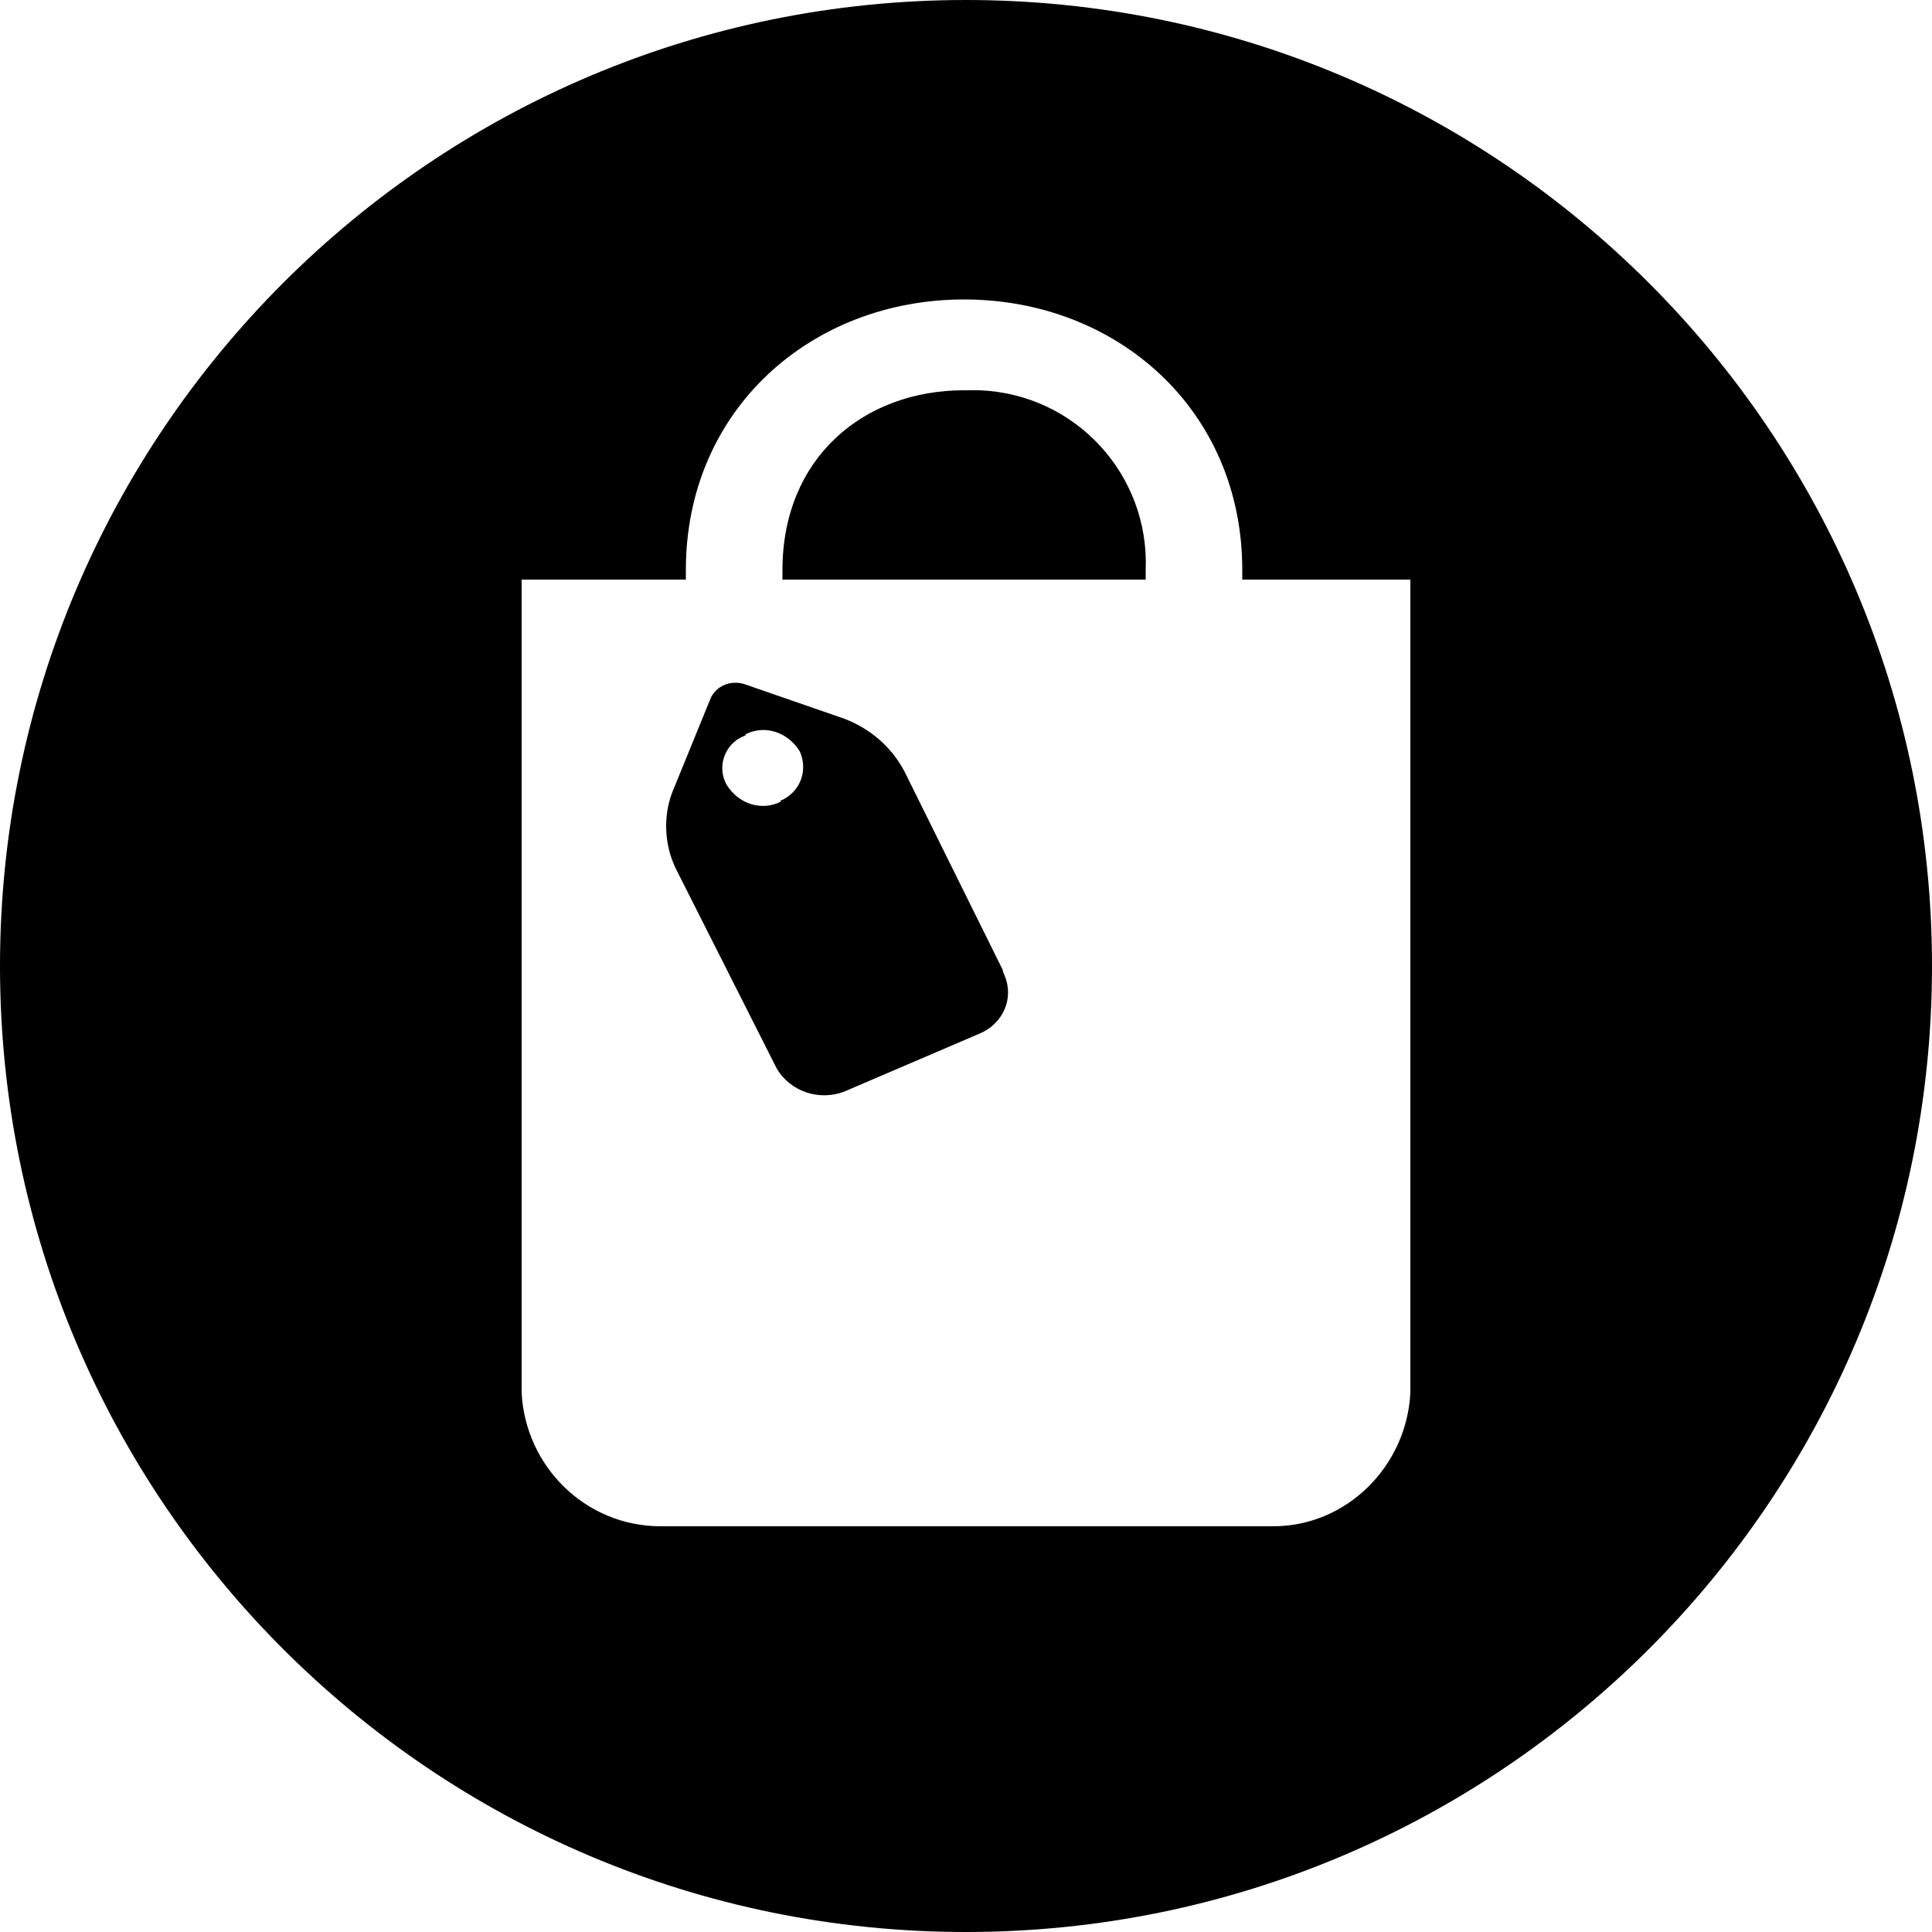
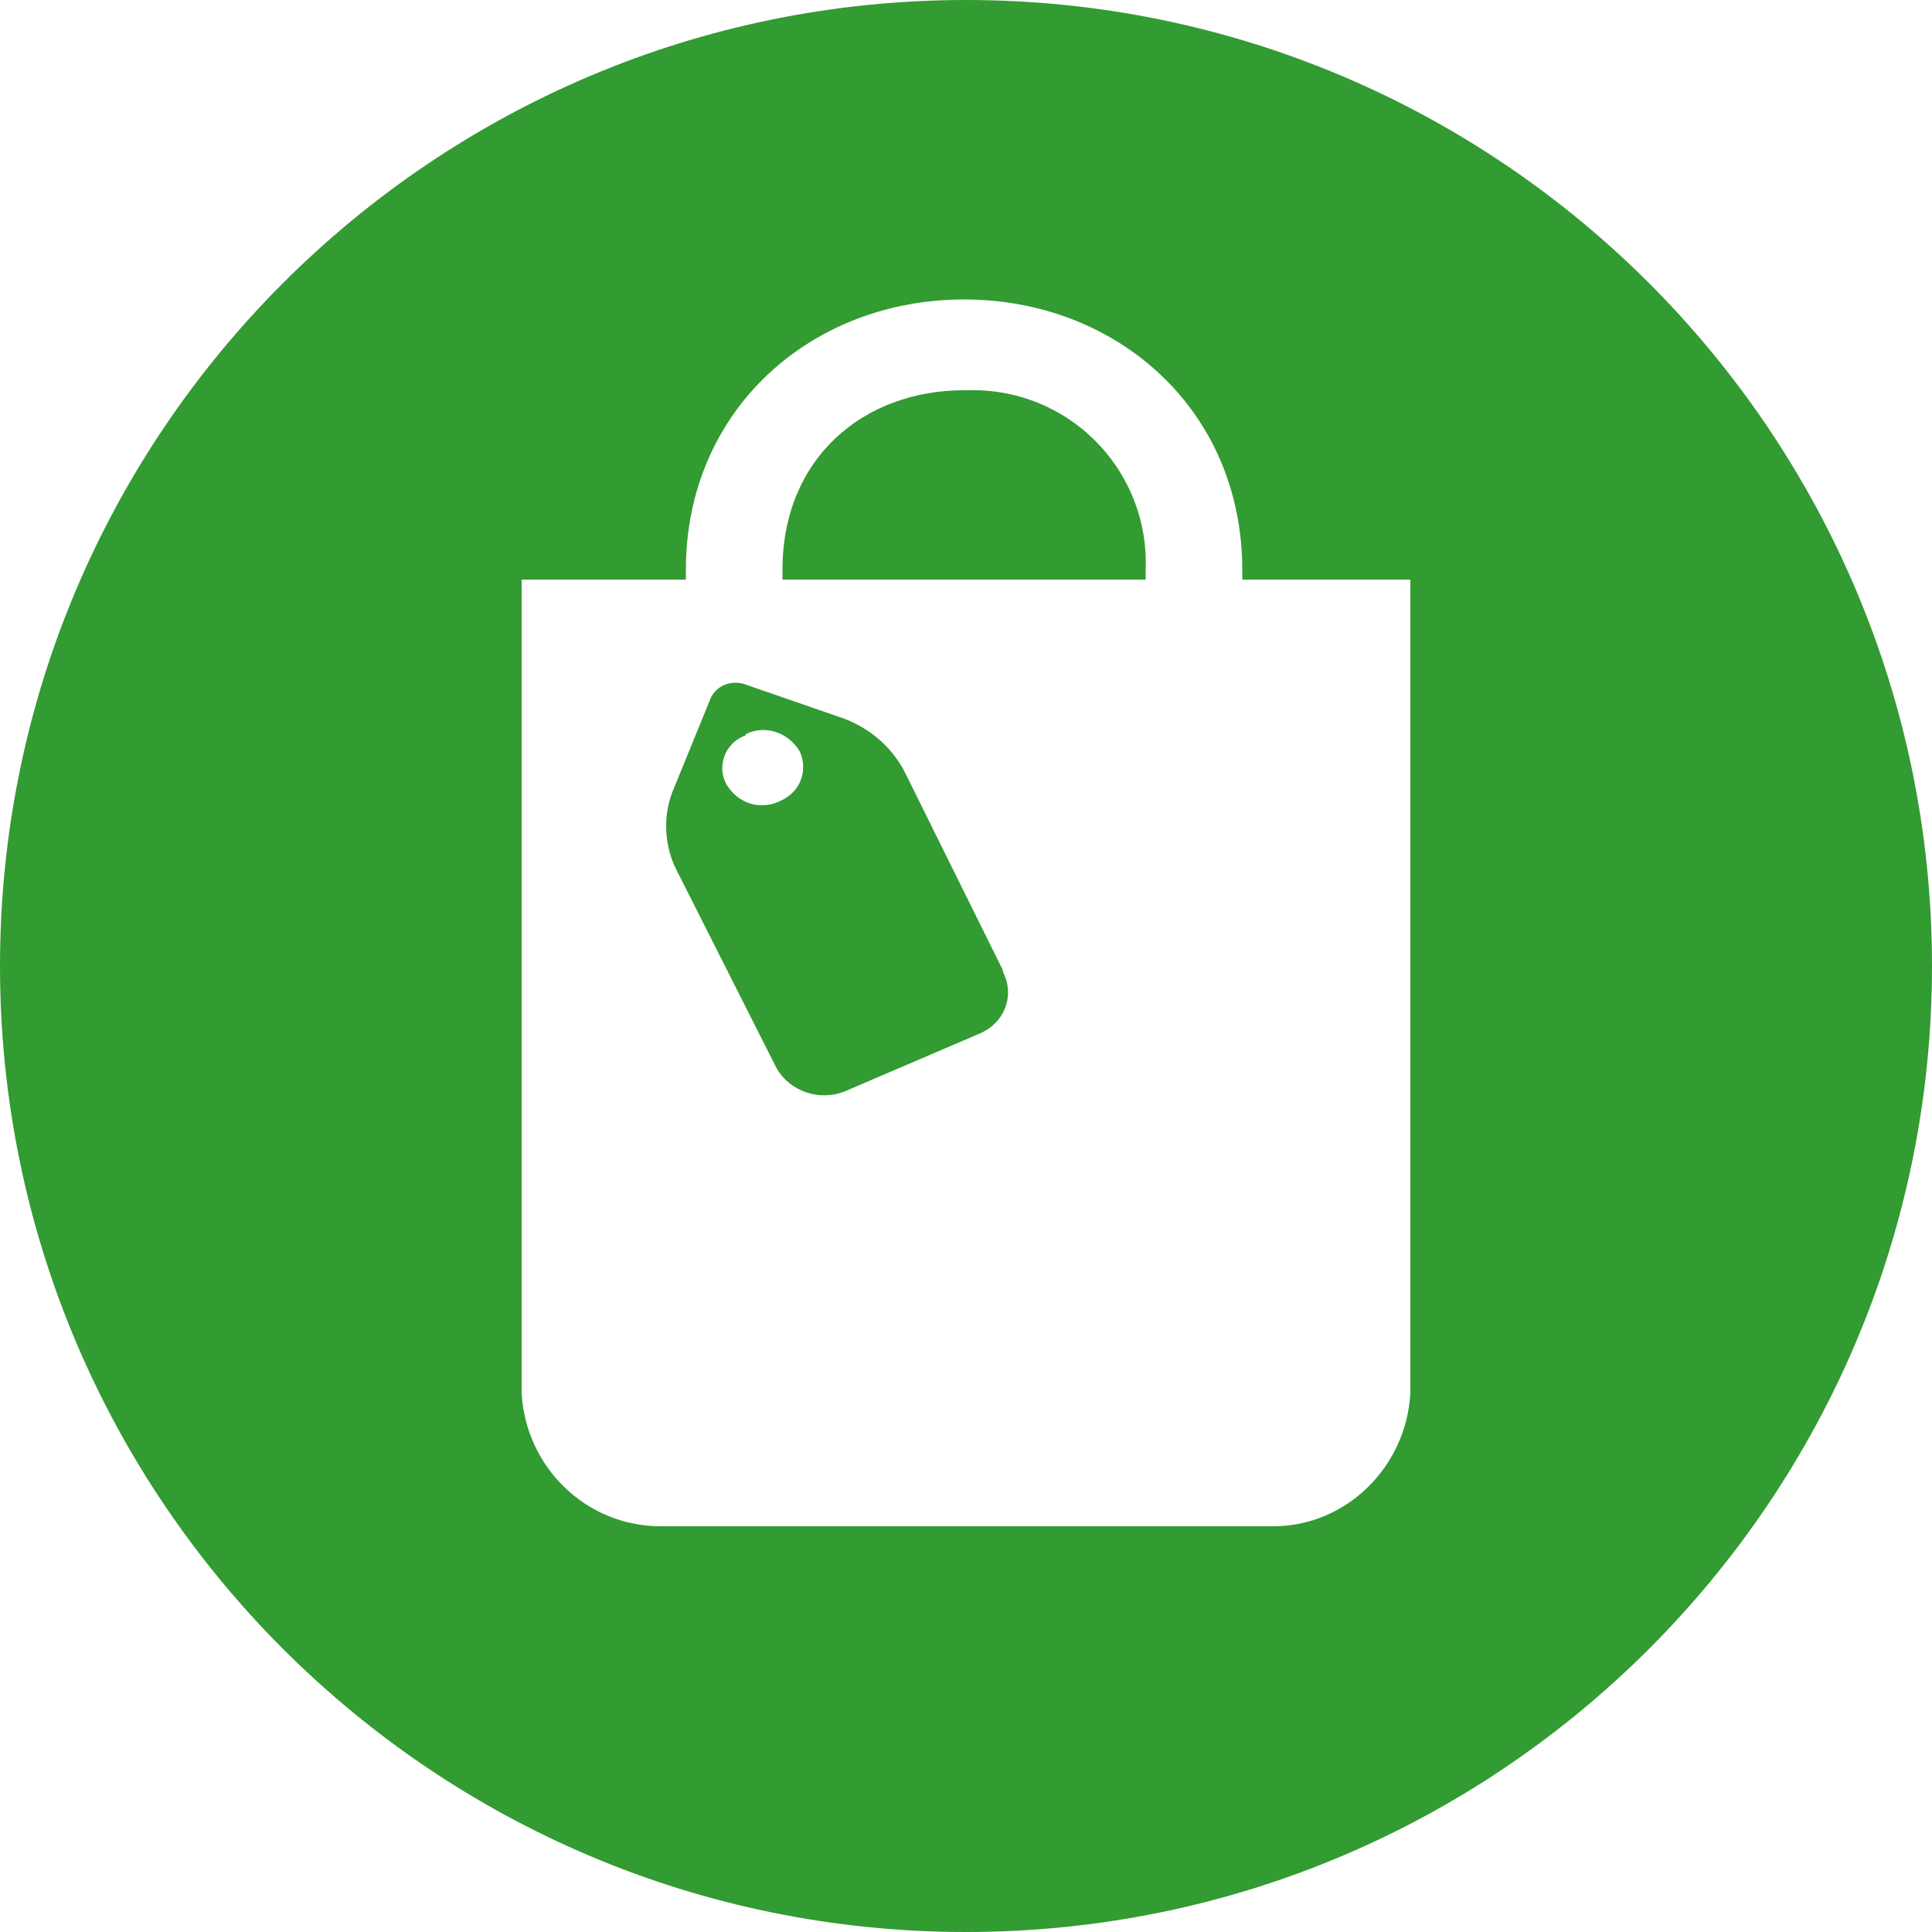
- <svg xmlns="http://www.w3.org/2000/svg" viewBox="0 0 100 100" enable-background="new 0 0 100 100">
-   <path d="M50 0c-27.6 0-50 22.4-50 50s22.4 50 50 50 50-22.4 50-50-22.4-50-50-50zm23 72.1c-.2 3.8-3.3 6.9-7.1 6.9h-31.7c-3.9 0-7-3.1-7.2-6.9v-42.1h8.5v-.5c0-8.3 6.5-14 14.4-14s14.4 5.7 14.4 14v.5h8.7v42.1zm-21.1-21.9l-5.1-10.3c-.7-1.3-1.8-2.2-3.1-2.7l-5.2-1.8c-.7-.2-1.4.1-1.7.7l-2 4.9c-.5 1.3-.4 2.8.2 4l5.2 10.3c.7 1.2 2.2 1.7 3.5 1.2l7-3c1.2-.5 1.8-1.8 1.3-3-.1-.2-.1-.3-.1-.3zm-11.4-8.8s-.1 0-.1.1c-1 .5-2.2.1-2.8-.9-.5-.9-.1-2.1.9-2.5 0 0 .1 0 .1-.1 1-.5 2.2-.1 2.8.9.4.9.1 2-.9 2.5zm10.2-21.2h-.8c-5.2 0-9.4 3.5-9.4 9.3v.5h18.8v-.5c.2-4.9-3.6-9.1-8.6-9.3z" />
+ <svg xmlns="http://www.w3.org/2000/svg" version="1.1" id="Capa_1" x="0px" y="0px" viewBox="0 0 100 100" style="enable-background:new 0 0 100 100;" xml:space="preserve">
+   <style type="text/css">
+ 	.st0{fill:#329B32;}
+ </style>
+   <path class="st0" d="M50,0C22.4,0,0,22.4,0,50s22.4,50,50,50s50-22.4,50-50S77.6,0,50,0z M73,72.1c-0.2,3.8-3.3,6.9-7.1,6.9H34.2  c-3.9,0-7-3.1-7.2-6.9V30h8.5v-0.5c0-8.3,6.5-14,14.4-14s14.4,5.7,14.4,14V30H73V72.1z M51.9,50.2l-5.1-10.3  c-0.7-1.3-1.8-2.2-3.1-2.7l-5.2-1.8c-0.7-0.2-1.4,0.1-1.7,0.7l-2,4.9c-0.5,1.3-0.4,2.8,0.2,4l5.2,10.3c0.7,1.2,2.2,1.7,3.5,1.2l7-3  c1.2-0.5,1.8-1.8,1.3-3C51.9,50.3,51.9,50.2,51.9,50.2z M40.5,41.4C40.5,41.4,40.4,41.4,40.5,41.4c-1.1,0.6-2.3,0.2-2.9-0.8  c-0.5-0.9-0.1-2.1,0.9-2.5c0,0,0.1,0,0.1-0.1c1-0.5,2.2-0.1,2.8,0.9C41.8,39.8,41.5,40.9,40.5,41.4z M50.7,20.2h-0.8  c-5.2,0-9.4,3.5-9.4,9.3V30h18.8v-0.5C59.5,24.6,55.7,20.4,50.7,20.2z" />
</svg>
